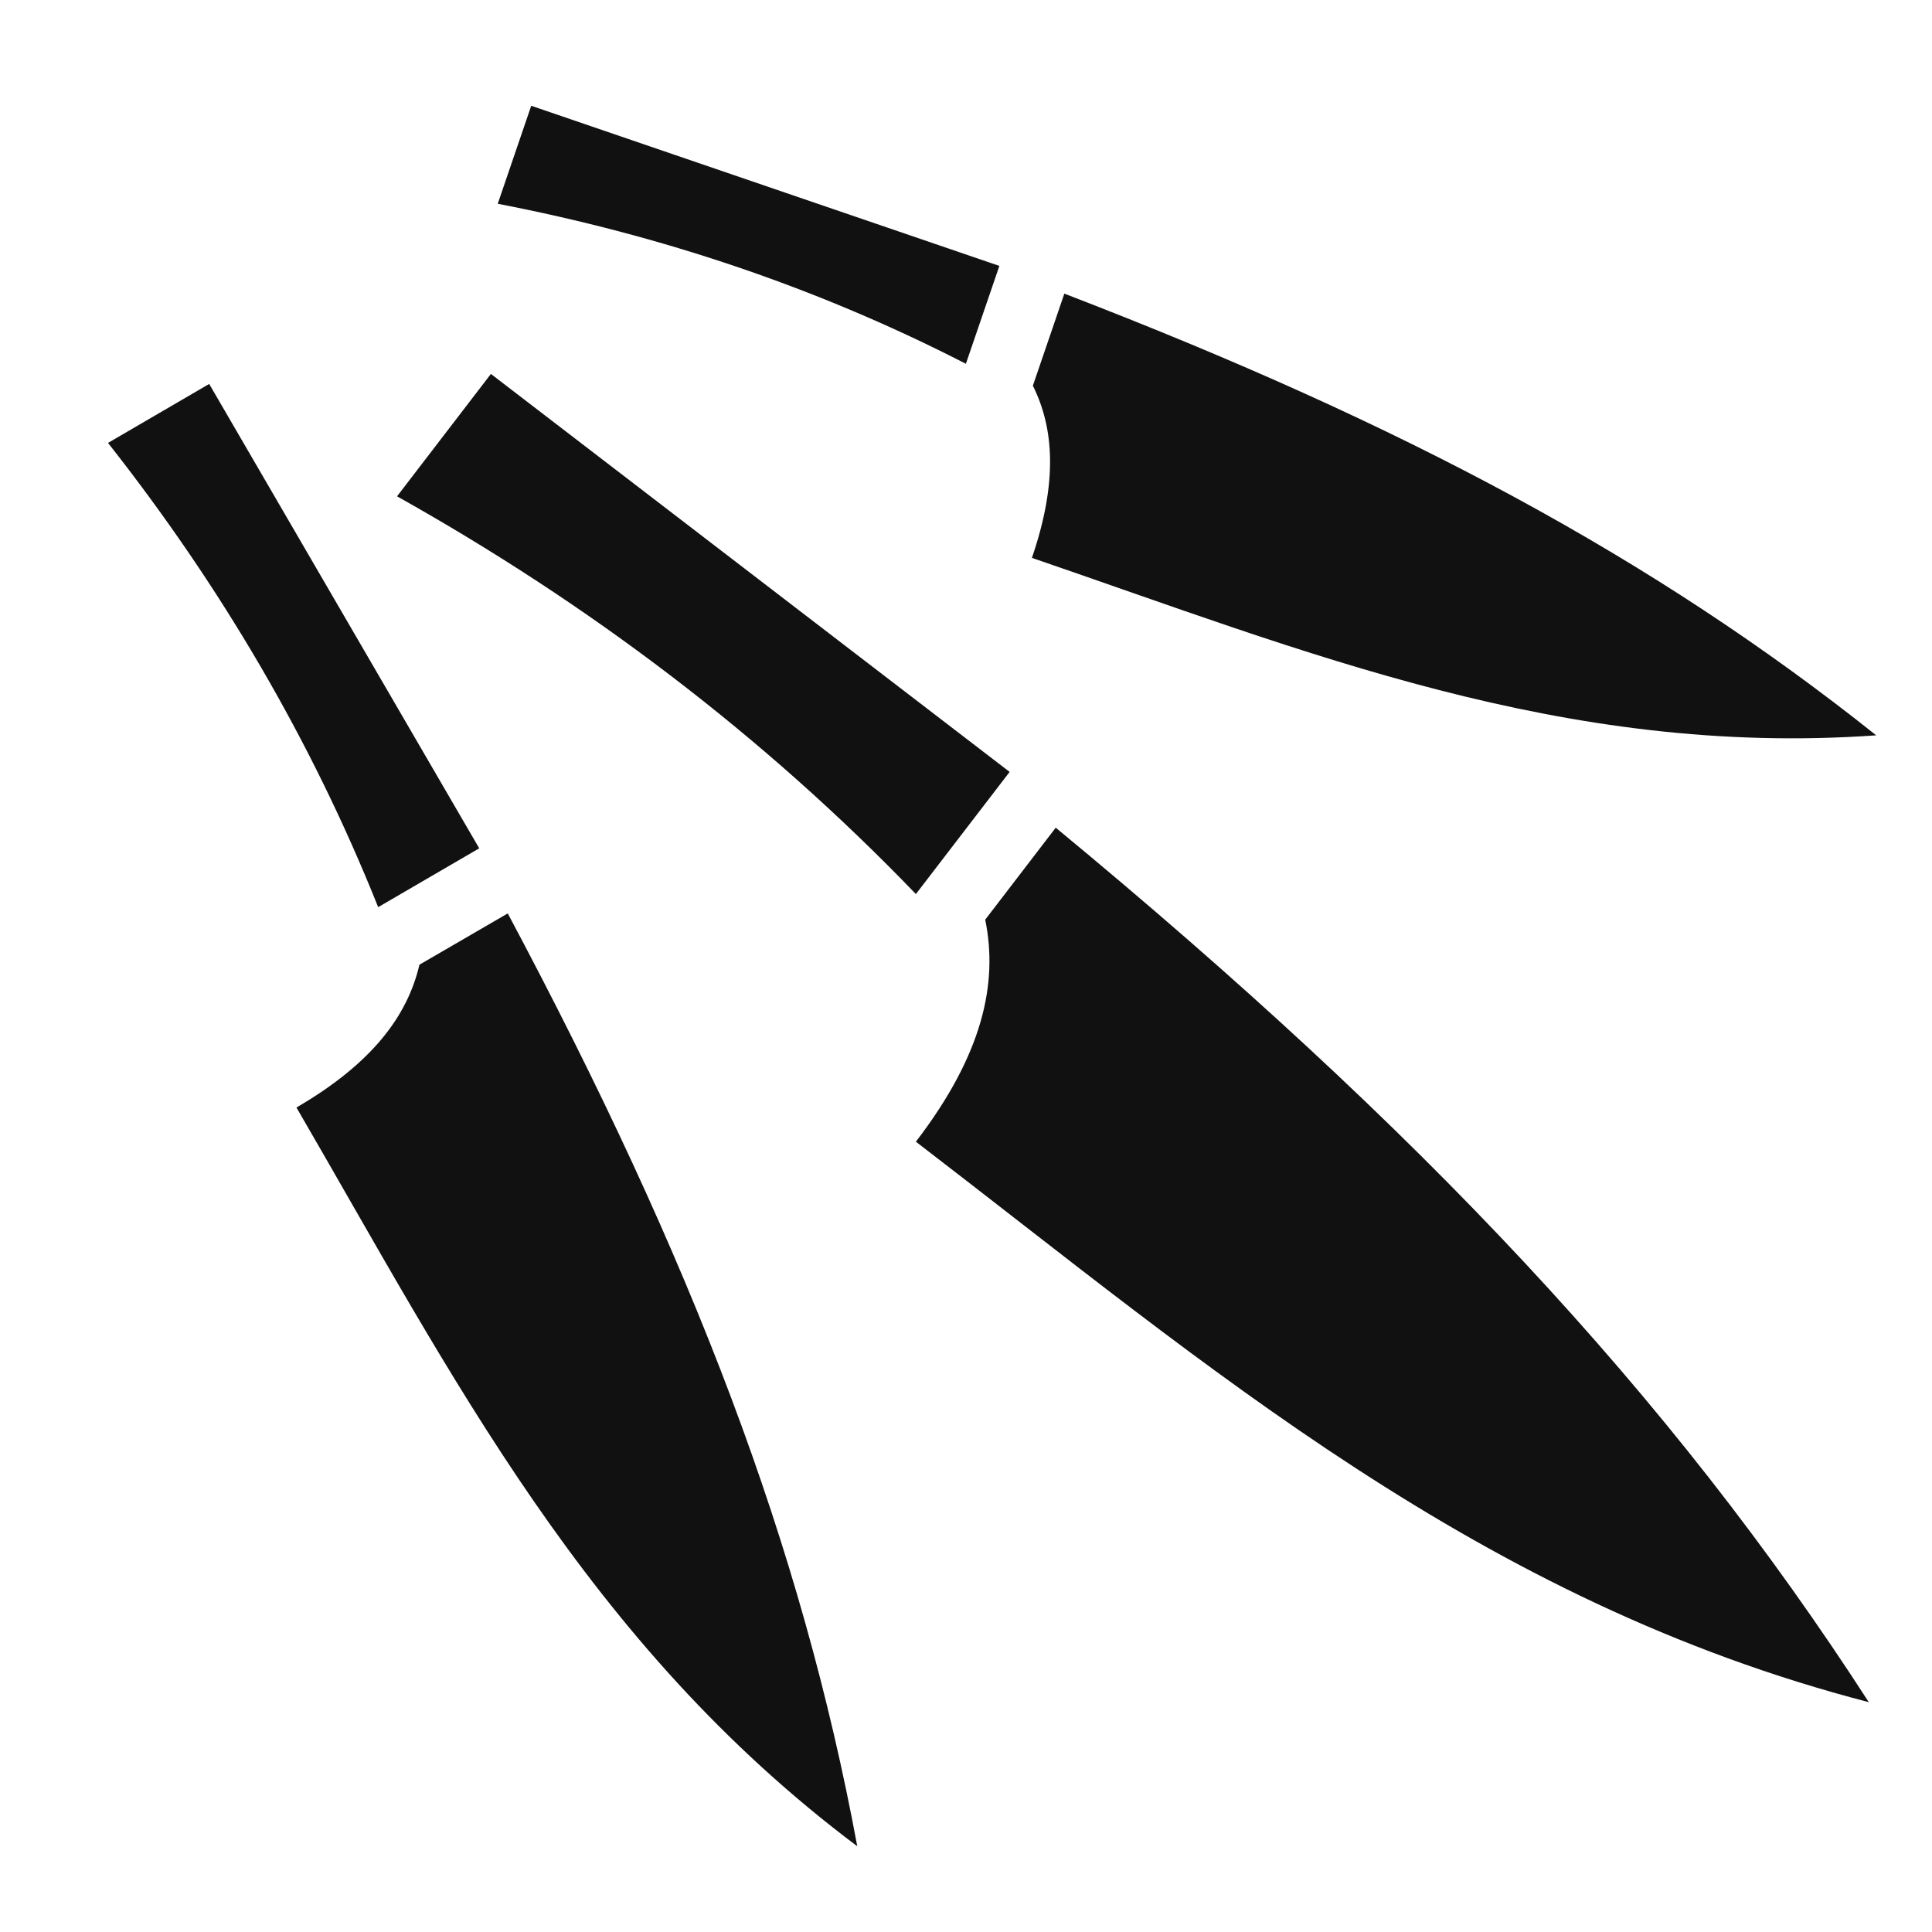
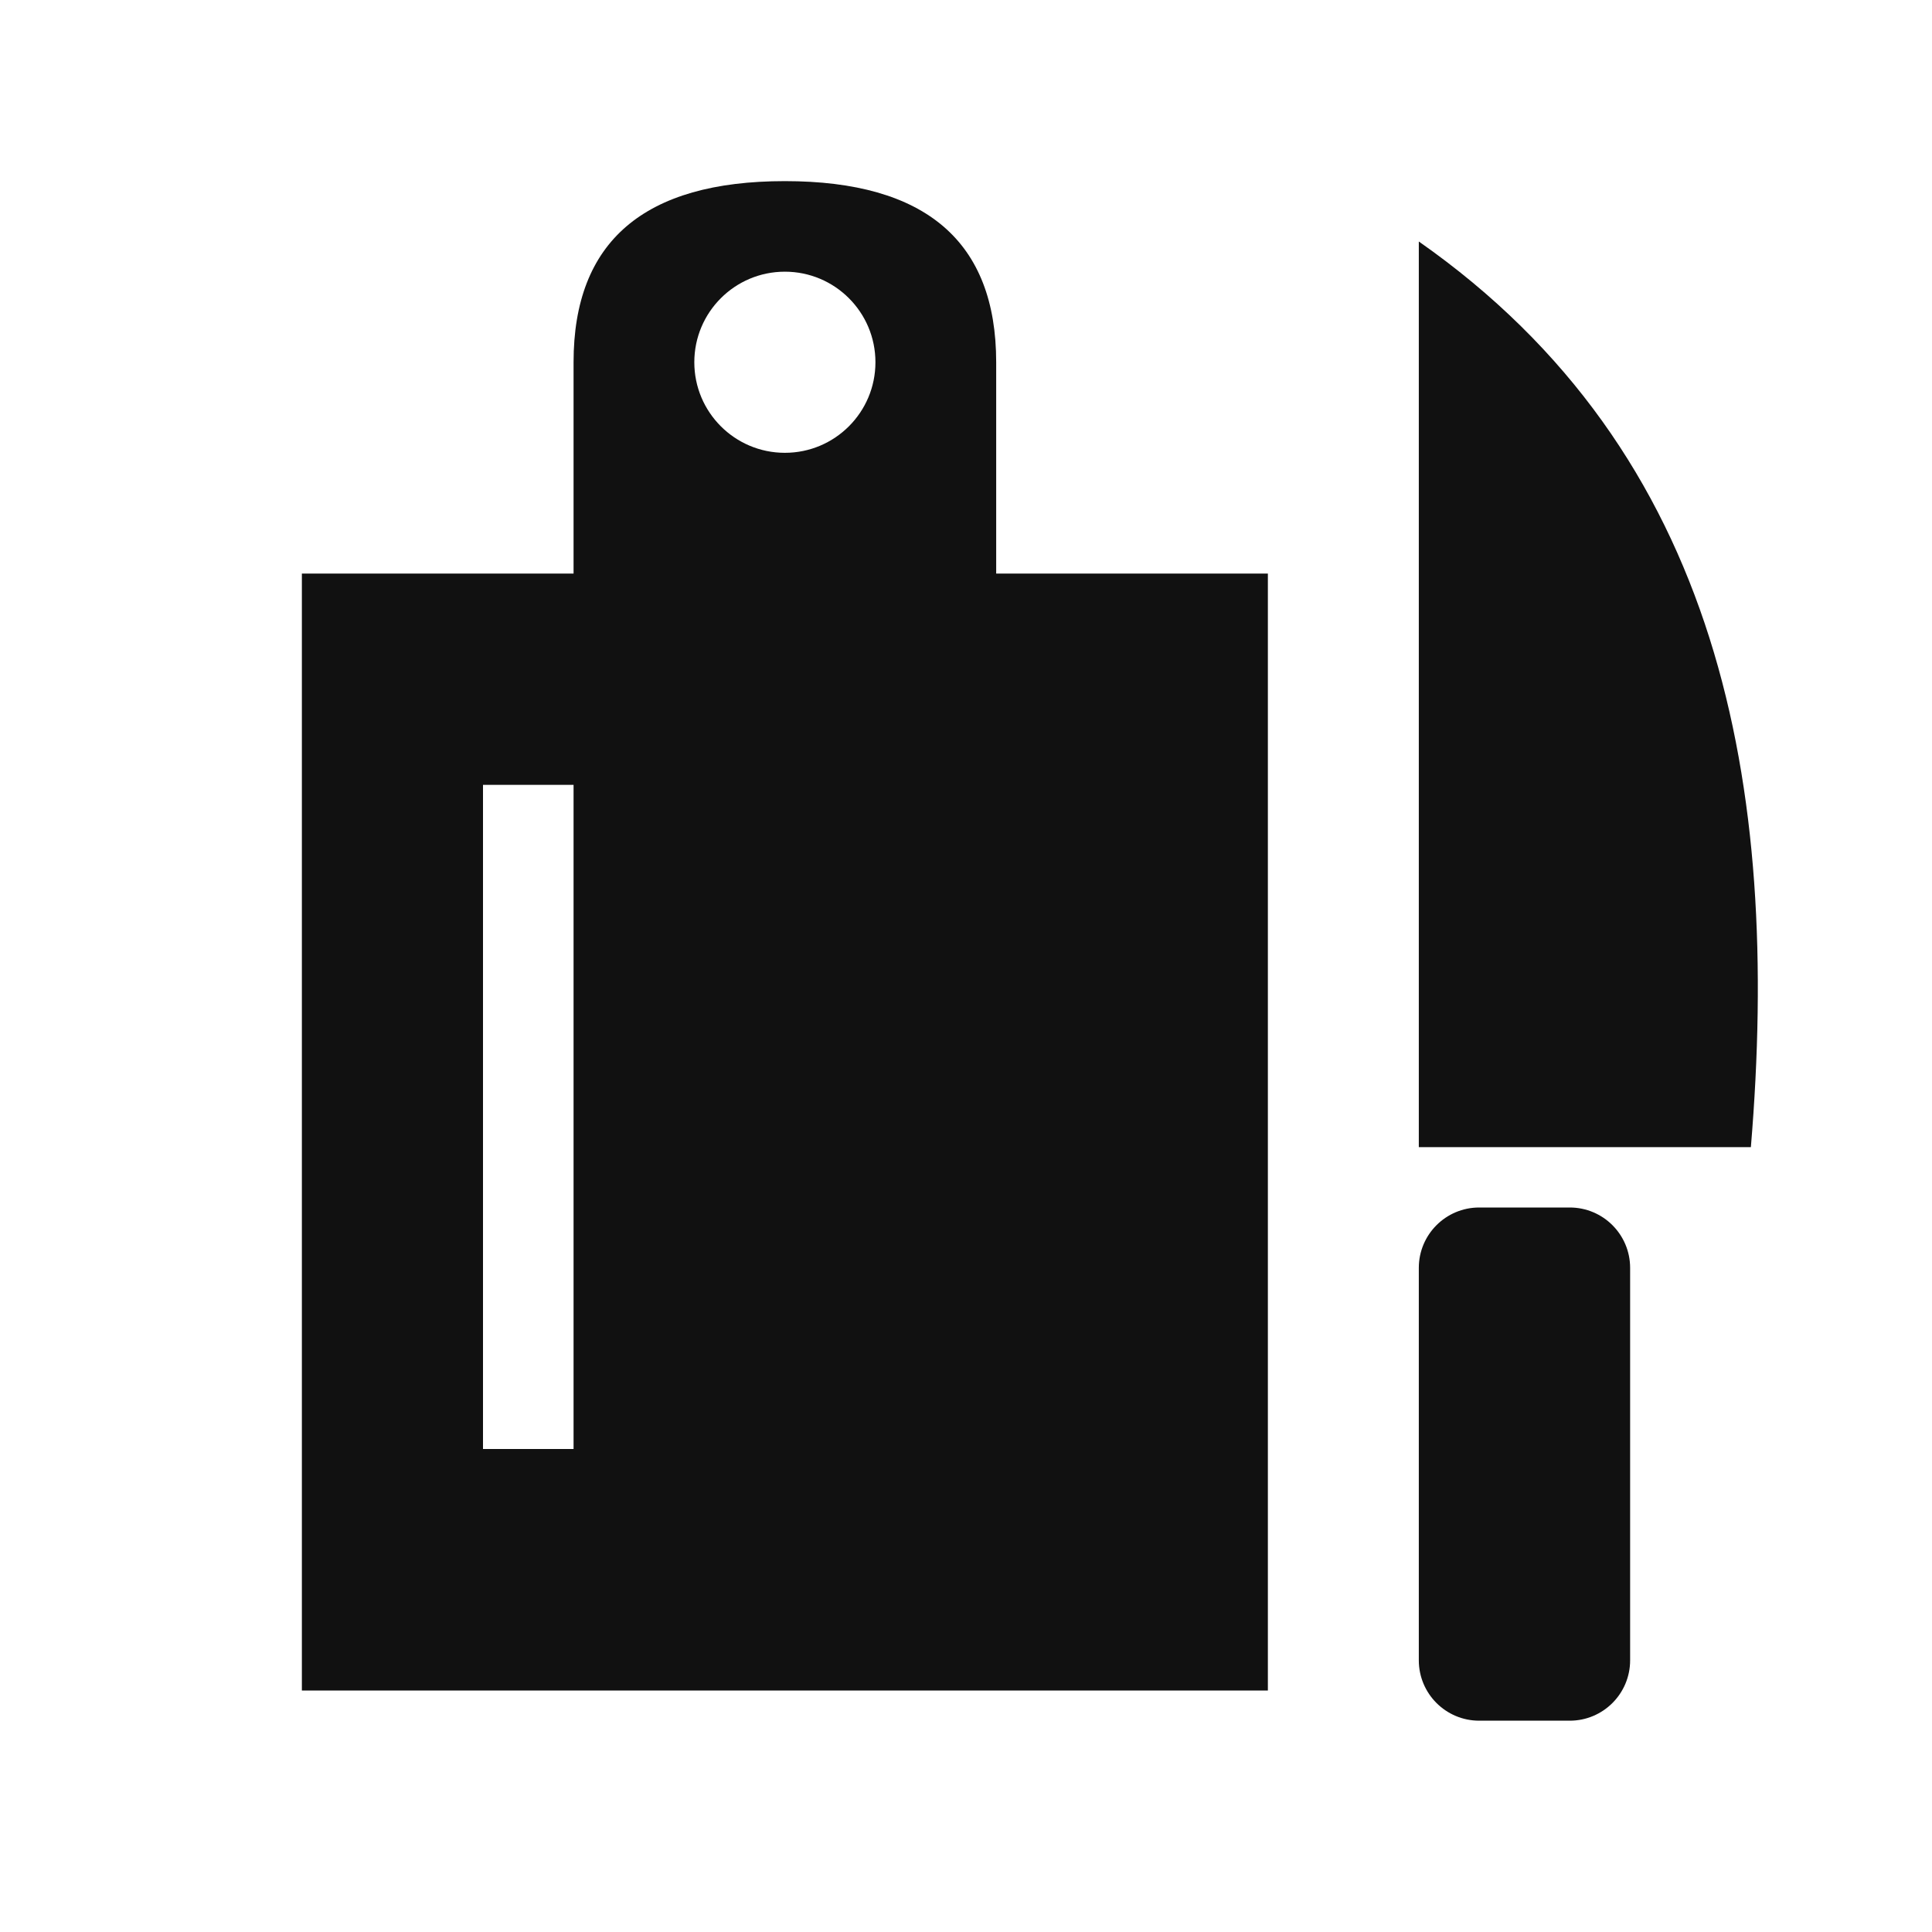
- <svg xmlns="http://www.w3.org/2000/svg" viewBox="0 0 512 512" width="48" height="48" fill="#111111">
-   <path d="M140.78 28.03L131.907 54c43.253 8.353 84.735 22.207 124.063 42.406l8.874-25.937L140.78 28.03zm141.282 49.782l-8.343 24.407c5.582 11.184 6.648 25.473-.25 45.624 72.357 24.773 140.607 52.916 223.75 47.03-58.85-46.902-124.914-82.347-215.158-117.06zM130.095 99.094L105.22 131.53c50.832 28.482 96.958 63.293 137.5 105.407l24.843-32.375-137.47-105.468zm-74.656 2.656l-26.813 15.625c29.6 37.582 53.774 78.455 71.594 123.03L127 224.813 55.437 101.75zM279.78 219.344l-18.686 24.375c3.42 16.74-.533 35.585-18.375 58.843 77.76 59.655 149.145 121.704 252.53 148.53-52.672-81.572-118.975-152.038-215.47-231.75zm-145.217 22.72l-23.407 13.592c-3.13 13.372-12.31 26.05-32.594 37.844 41.332 71.09 76.94 142.002 148.625 195.78-14.802-79.716-43.58-155.194-92.625-247.217z" />
+ <svg xmlns="http://www.w3.org/2000/svg" width="48" height="48" viewBox="0 0 64 64" fill="#111111">
+   <path d="M10 19H19V12Q19 6 26 6Q33 6 33 12V19H42V56H10ZM23 12a3 3 0 1 0 6 0a3 3 0 1 0-6 0ZM16 26H19V48H16Z" fill-rule="evenodd" />
+   <path d="M47 8C57 15 59 26 58 38H47Z" fill-rule="evenodd" />
+   <rect x="47" y="40" width="7" height="17" rx="2" />
</svg>
